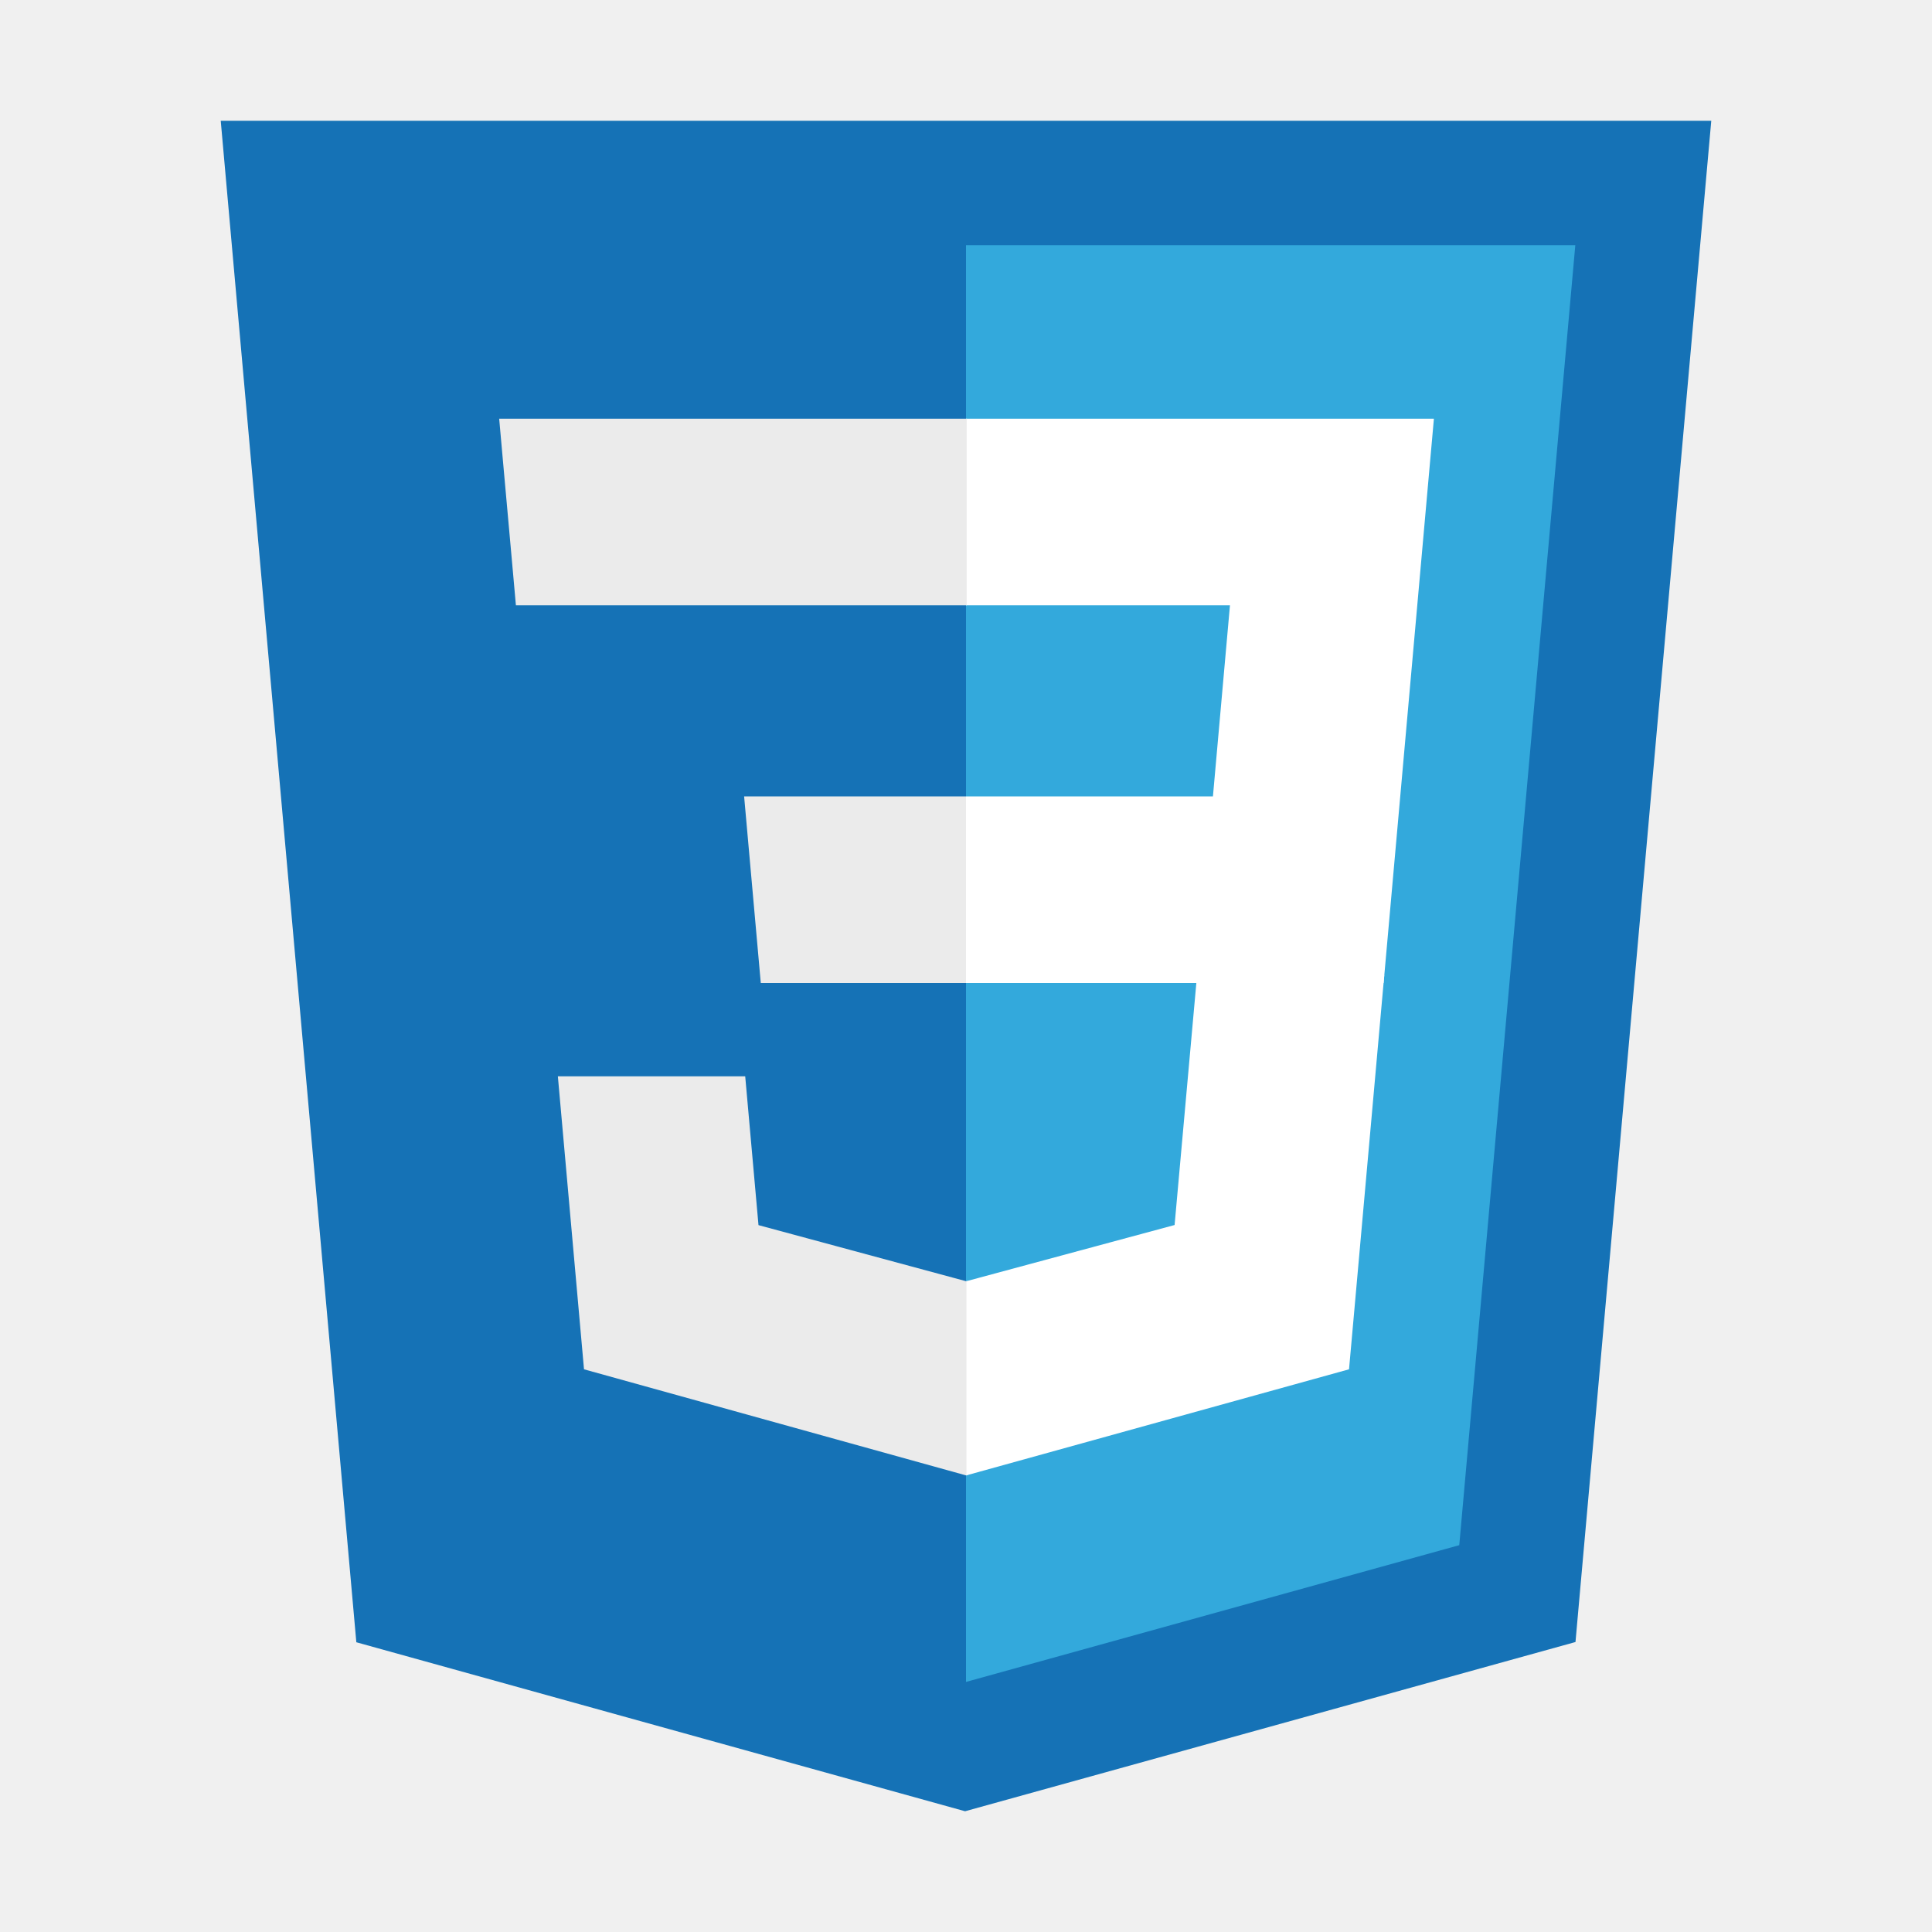
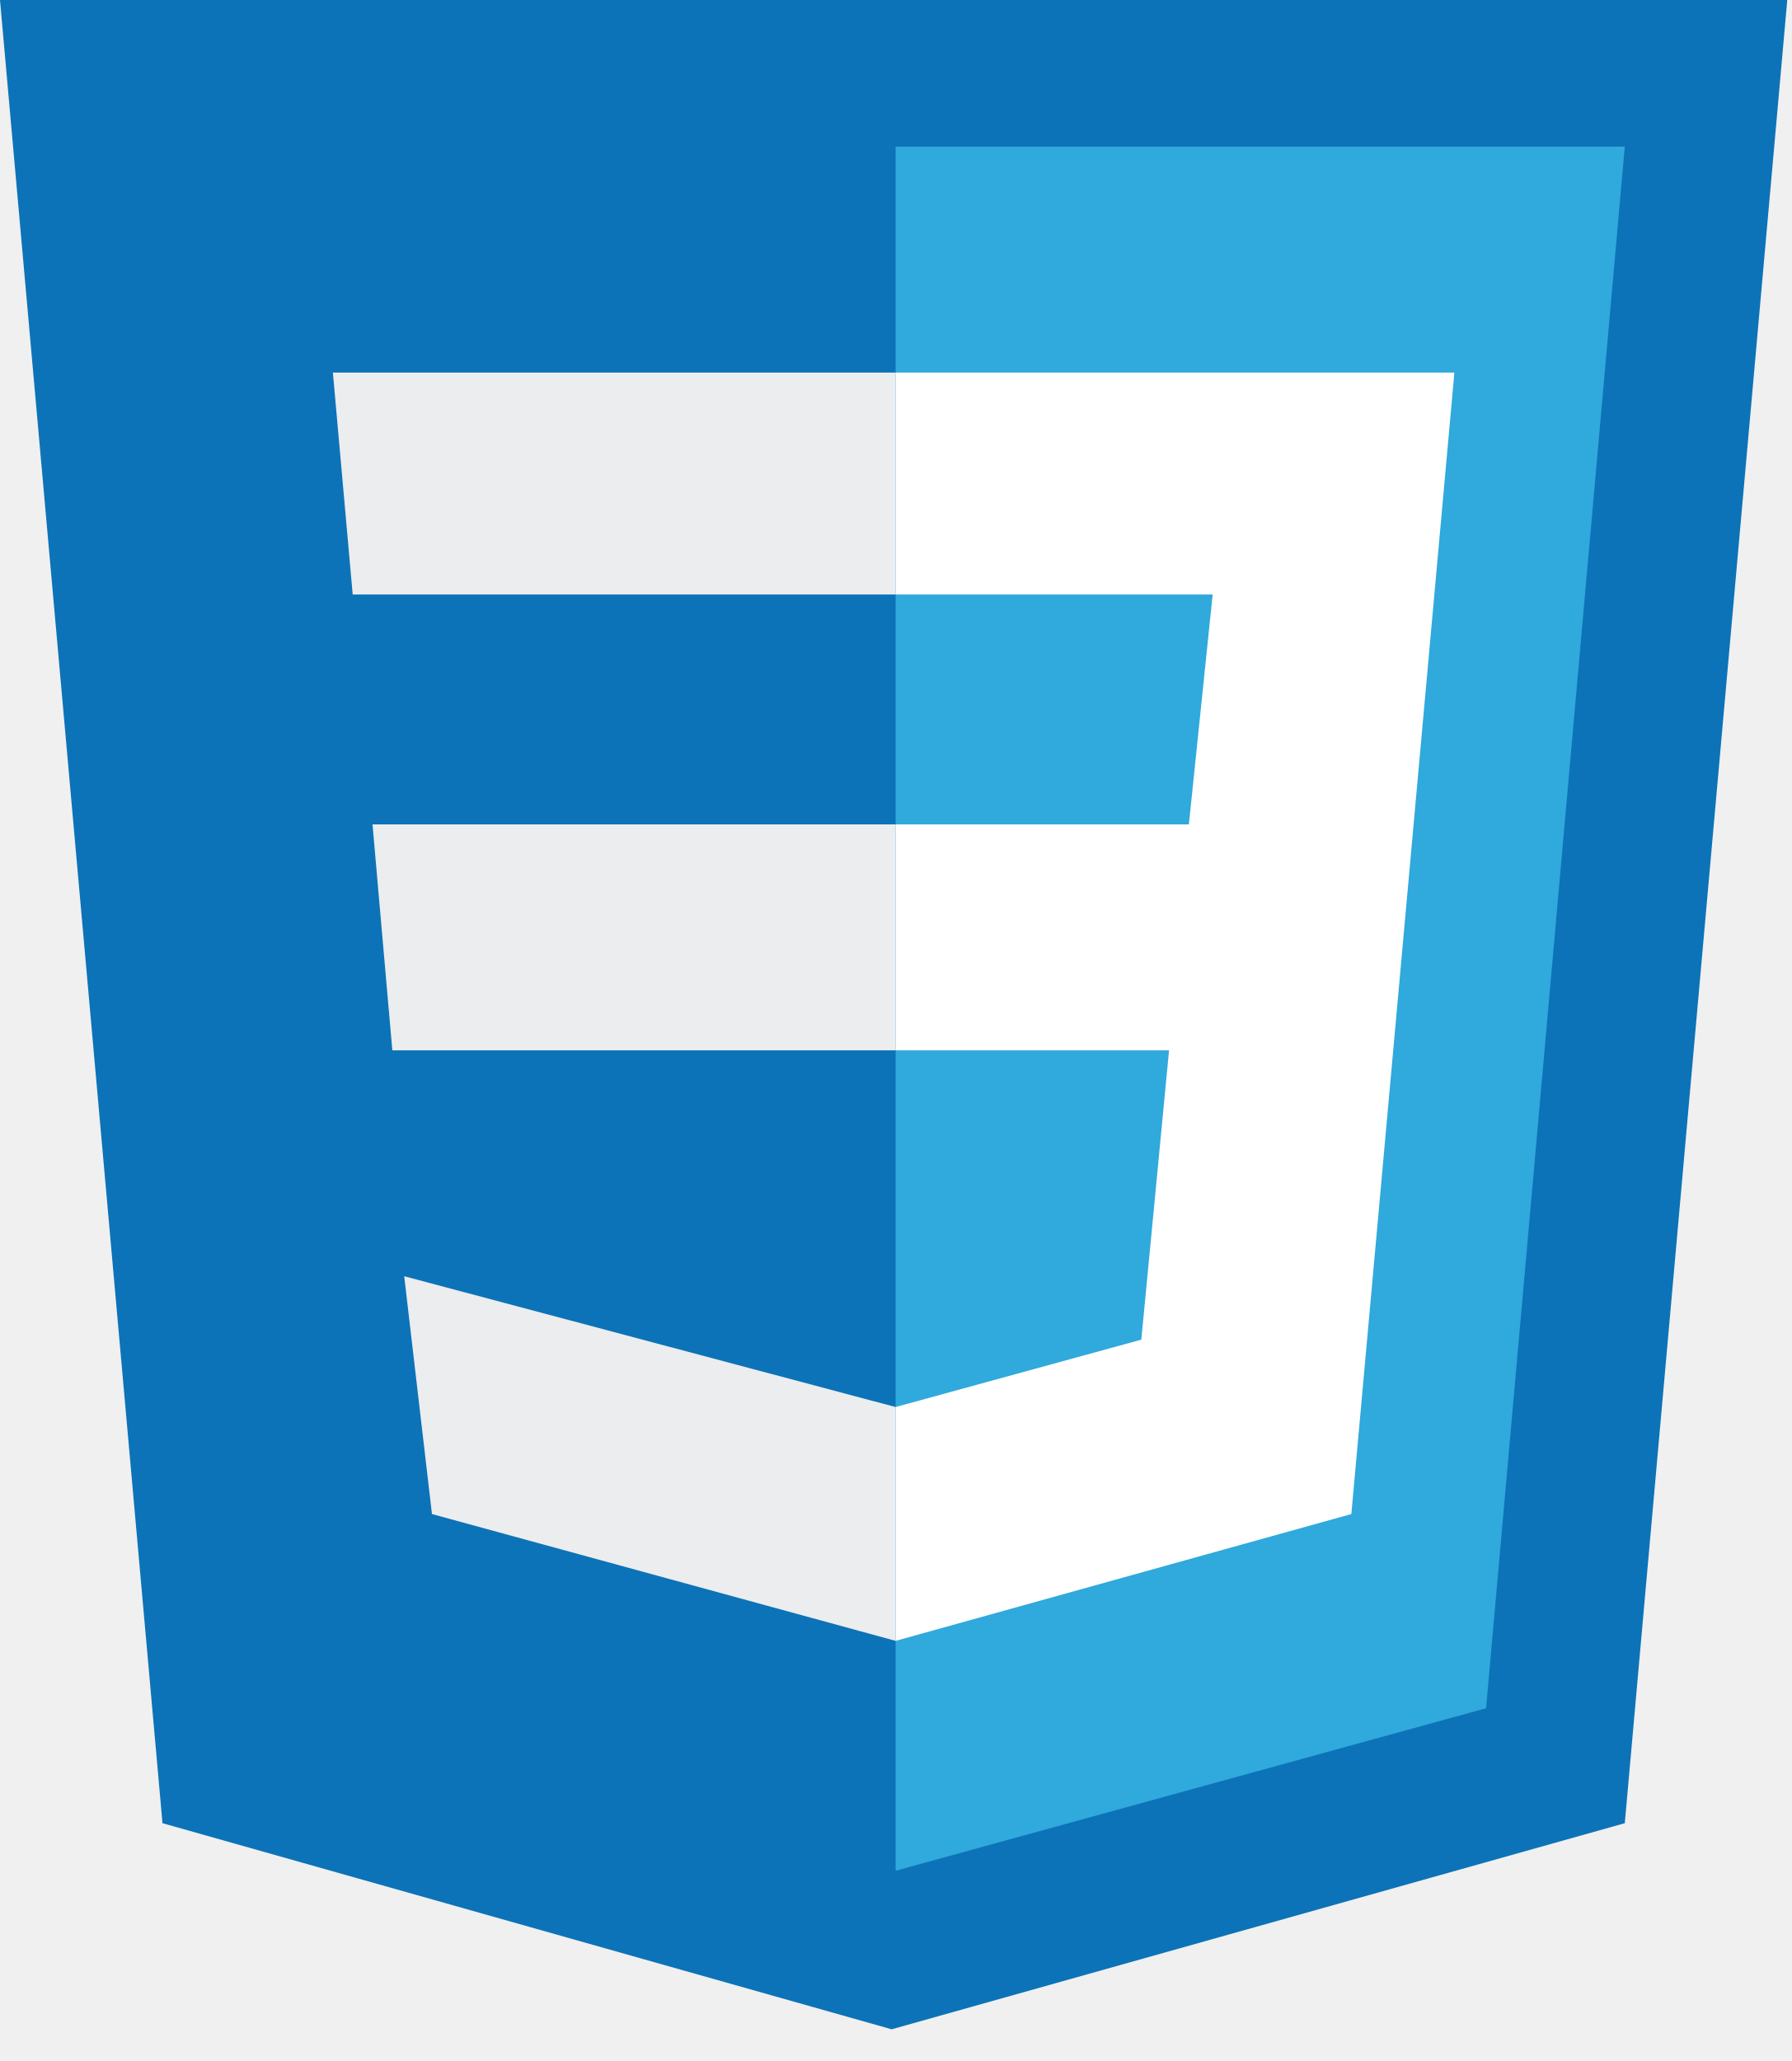
- <svg xmlns="http://www.w3.org/2000/svg" viewBox="0 0 32 32">
-   <polygon points="5.902 27.201 3.656 2 28.344 2 26.095 27.197 15.985 30 5.902 27.201" style="fill:#1572b6" />
-   <polygon points="16 27.858 24.17 25.593 26.092 4.061 16 4.061 16 27.858" style="fill:#33a9dc" />
-   <polygon points="16 13.191 20.09 13.191 20.372 10.026 16 10.026 16 6.935 16.011 6.935 23.75 6.935 23.676 7.764 22.917 16.282 16 16.282 16 13.191" style="fill:#fff" />
-   <polygon points="16.019 21.218 16.005 21.222 12.563 20.292 12.343 17.827 10.67 17.827 9.24 17.827 9.673 22.68 16.004 24.438 16.019 24.434 16.019 21.218" style="fill:#ebebeb" />
-   <polygon points="19.827 16.151 19.455 20.29 16.008 21.22 16.008 24.436 22.344 22.68 22.391 22.158 22.928 16.151 19.827 16.151" style="fill:#fff" />
-   <polygon points="16.011 6.935 16.011 8.855 16.011 10.018 16.011 10.026 8.555 10.026 8.555 10.026 8.545 10.026 8.483 9.331 8.342 7.764 8.268 6.935 16.011 6.935" style="fill:#ebebeb" />
-   <polygon points="16 13.191 16 15.111 16 16.274 16 16.282 12.611 16.282 12.611 16.282 12.601 16.282 12.539 15.587 12.399 14.02 12.325 13.191 16 13.191" style="fill:#ebebeb" />
+ <svg xmlns="http://www.w3.org/2000/svg" viewBox="0 0 452 520">
+   <path fill="#0c73b8" d="M41 460L0 0h451l-41 460-185 52" />
+   <path fill="#30a9dc" d="M226 472l149-41 35-394H226" />
+   <path fill="#ecedee" d="M226 208H94l5 57h127zm0-114H84l5 56h137zm0 261l-124-33 7 60 117 32z" />
+   <path fill="#fff" d="M226 265h69l-7 73-62 17v59l115-32 26-288H226v56h80l-6 58h-74z" />
</svg>
